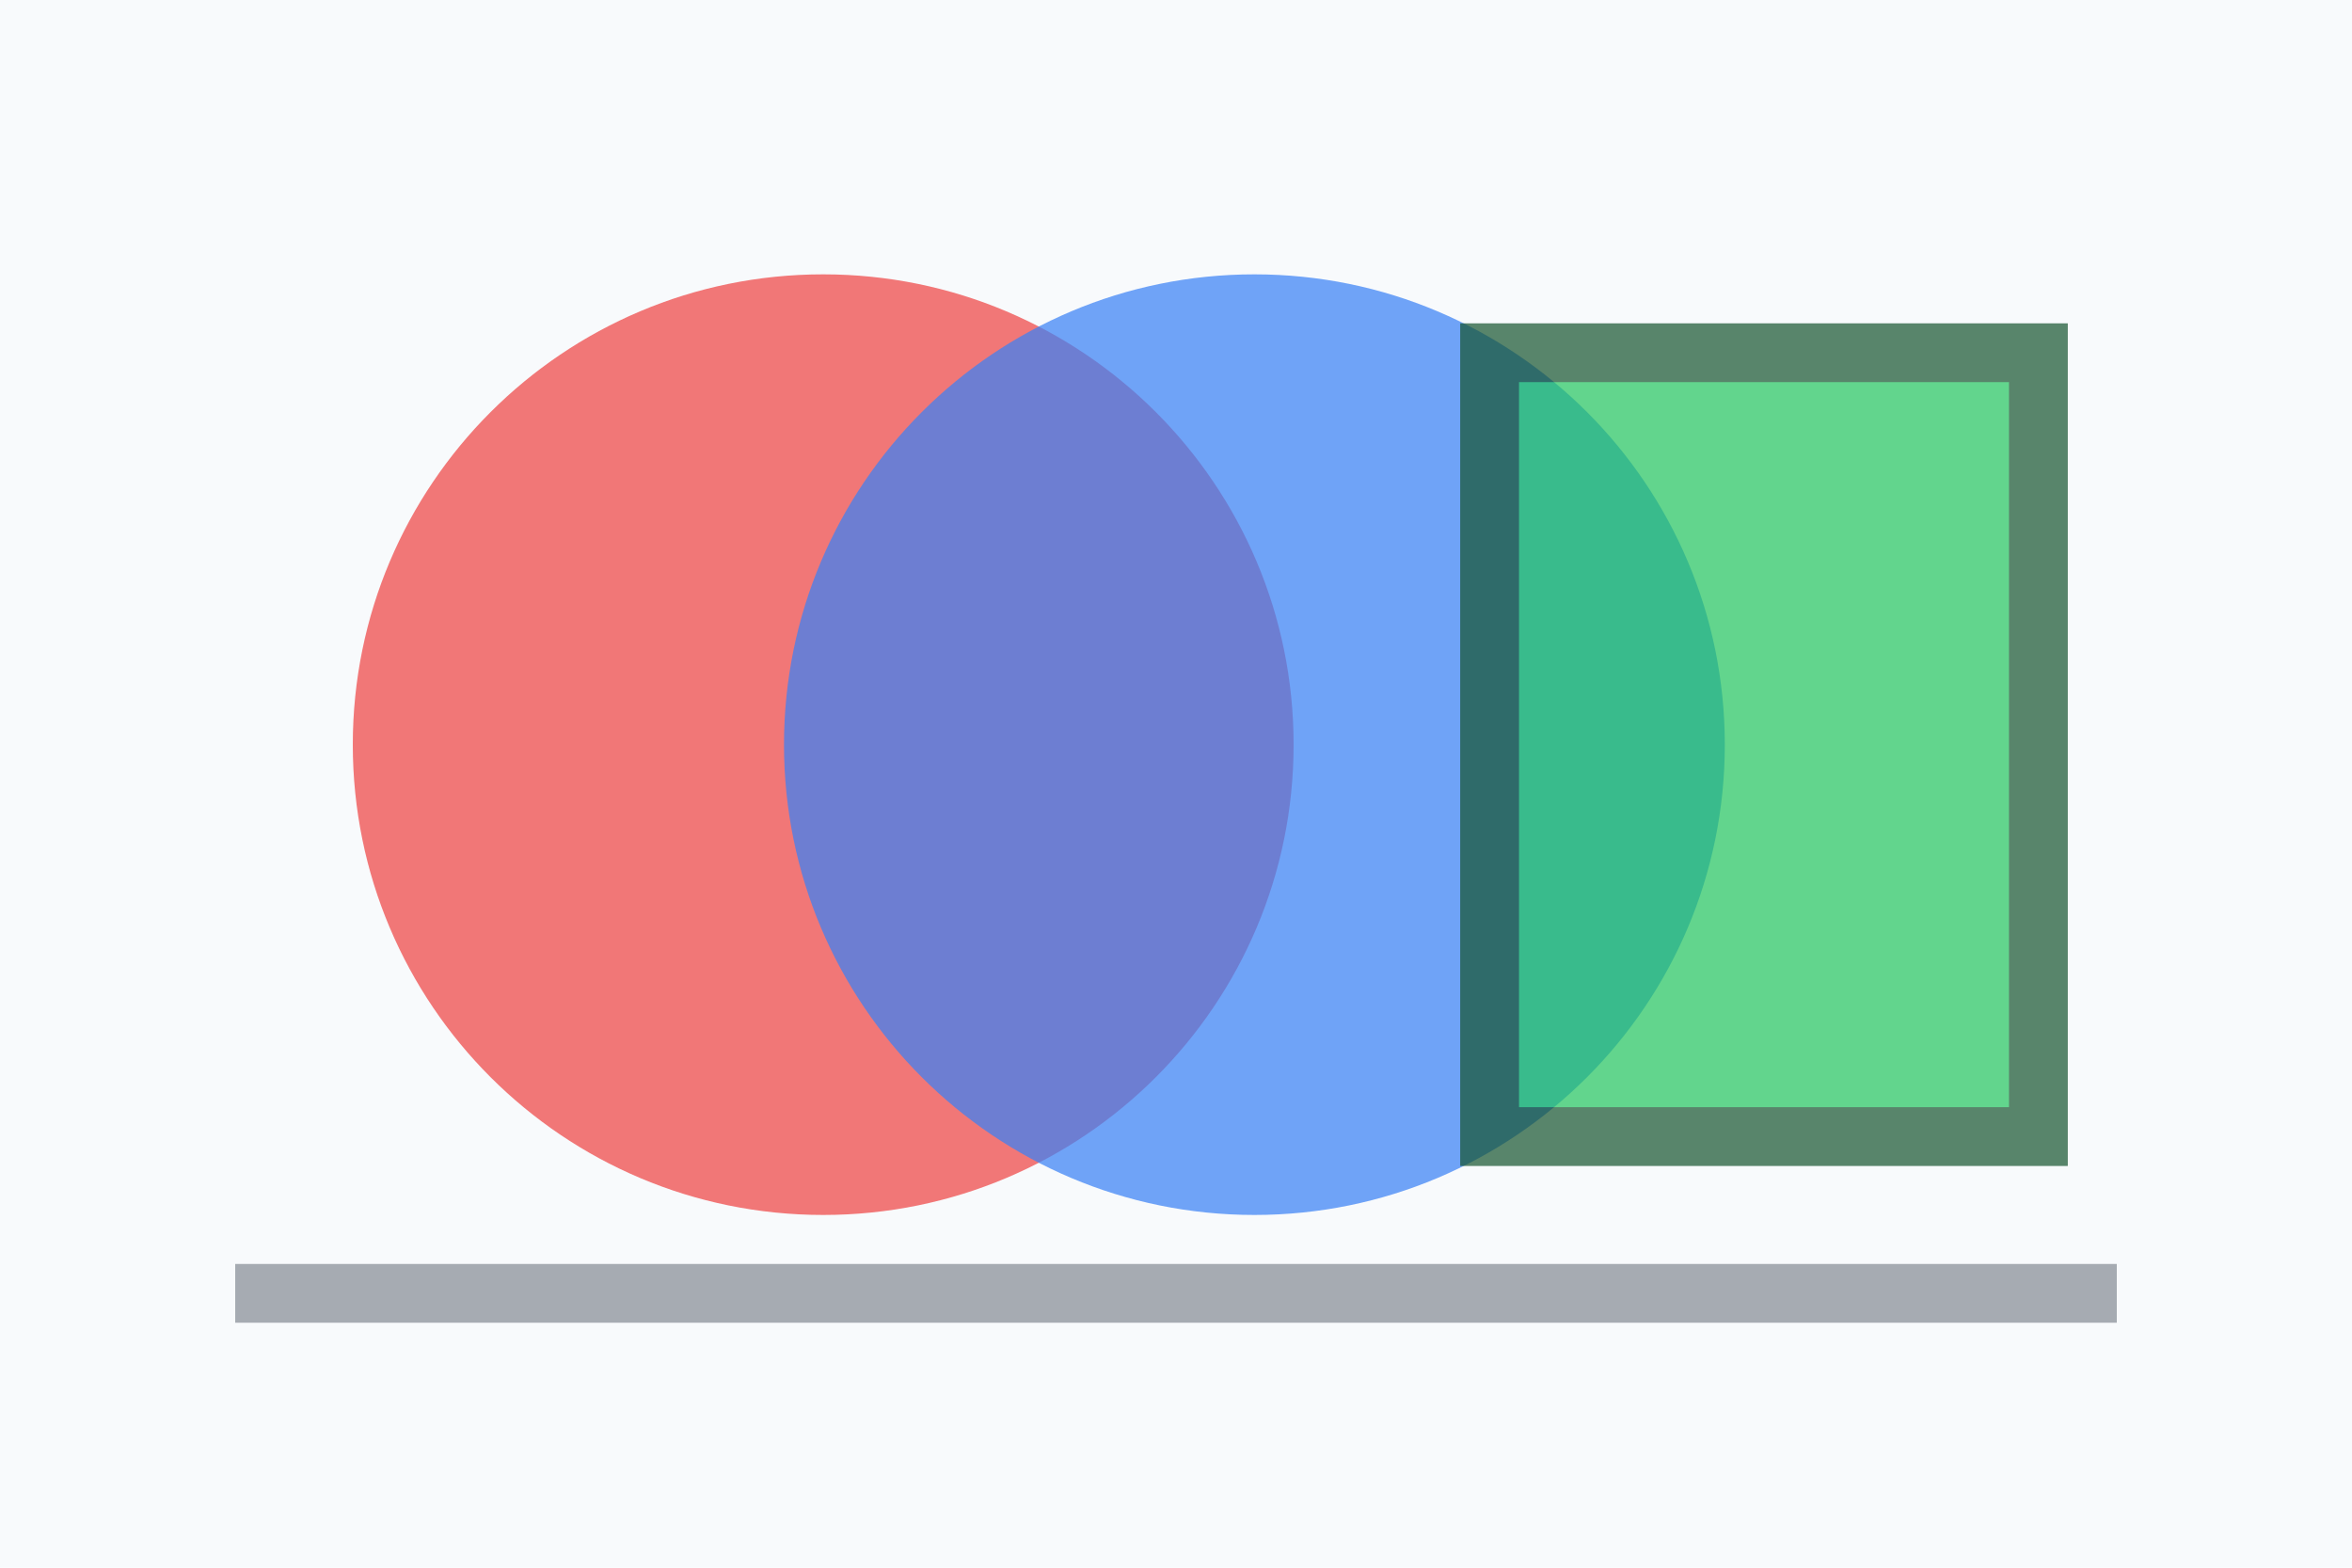
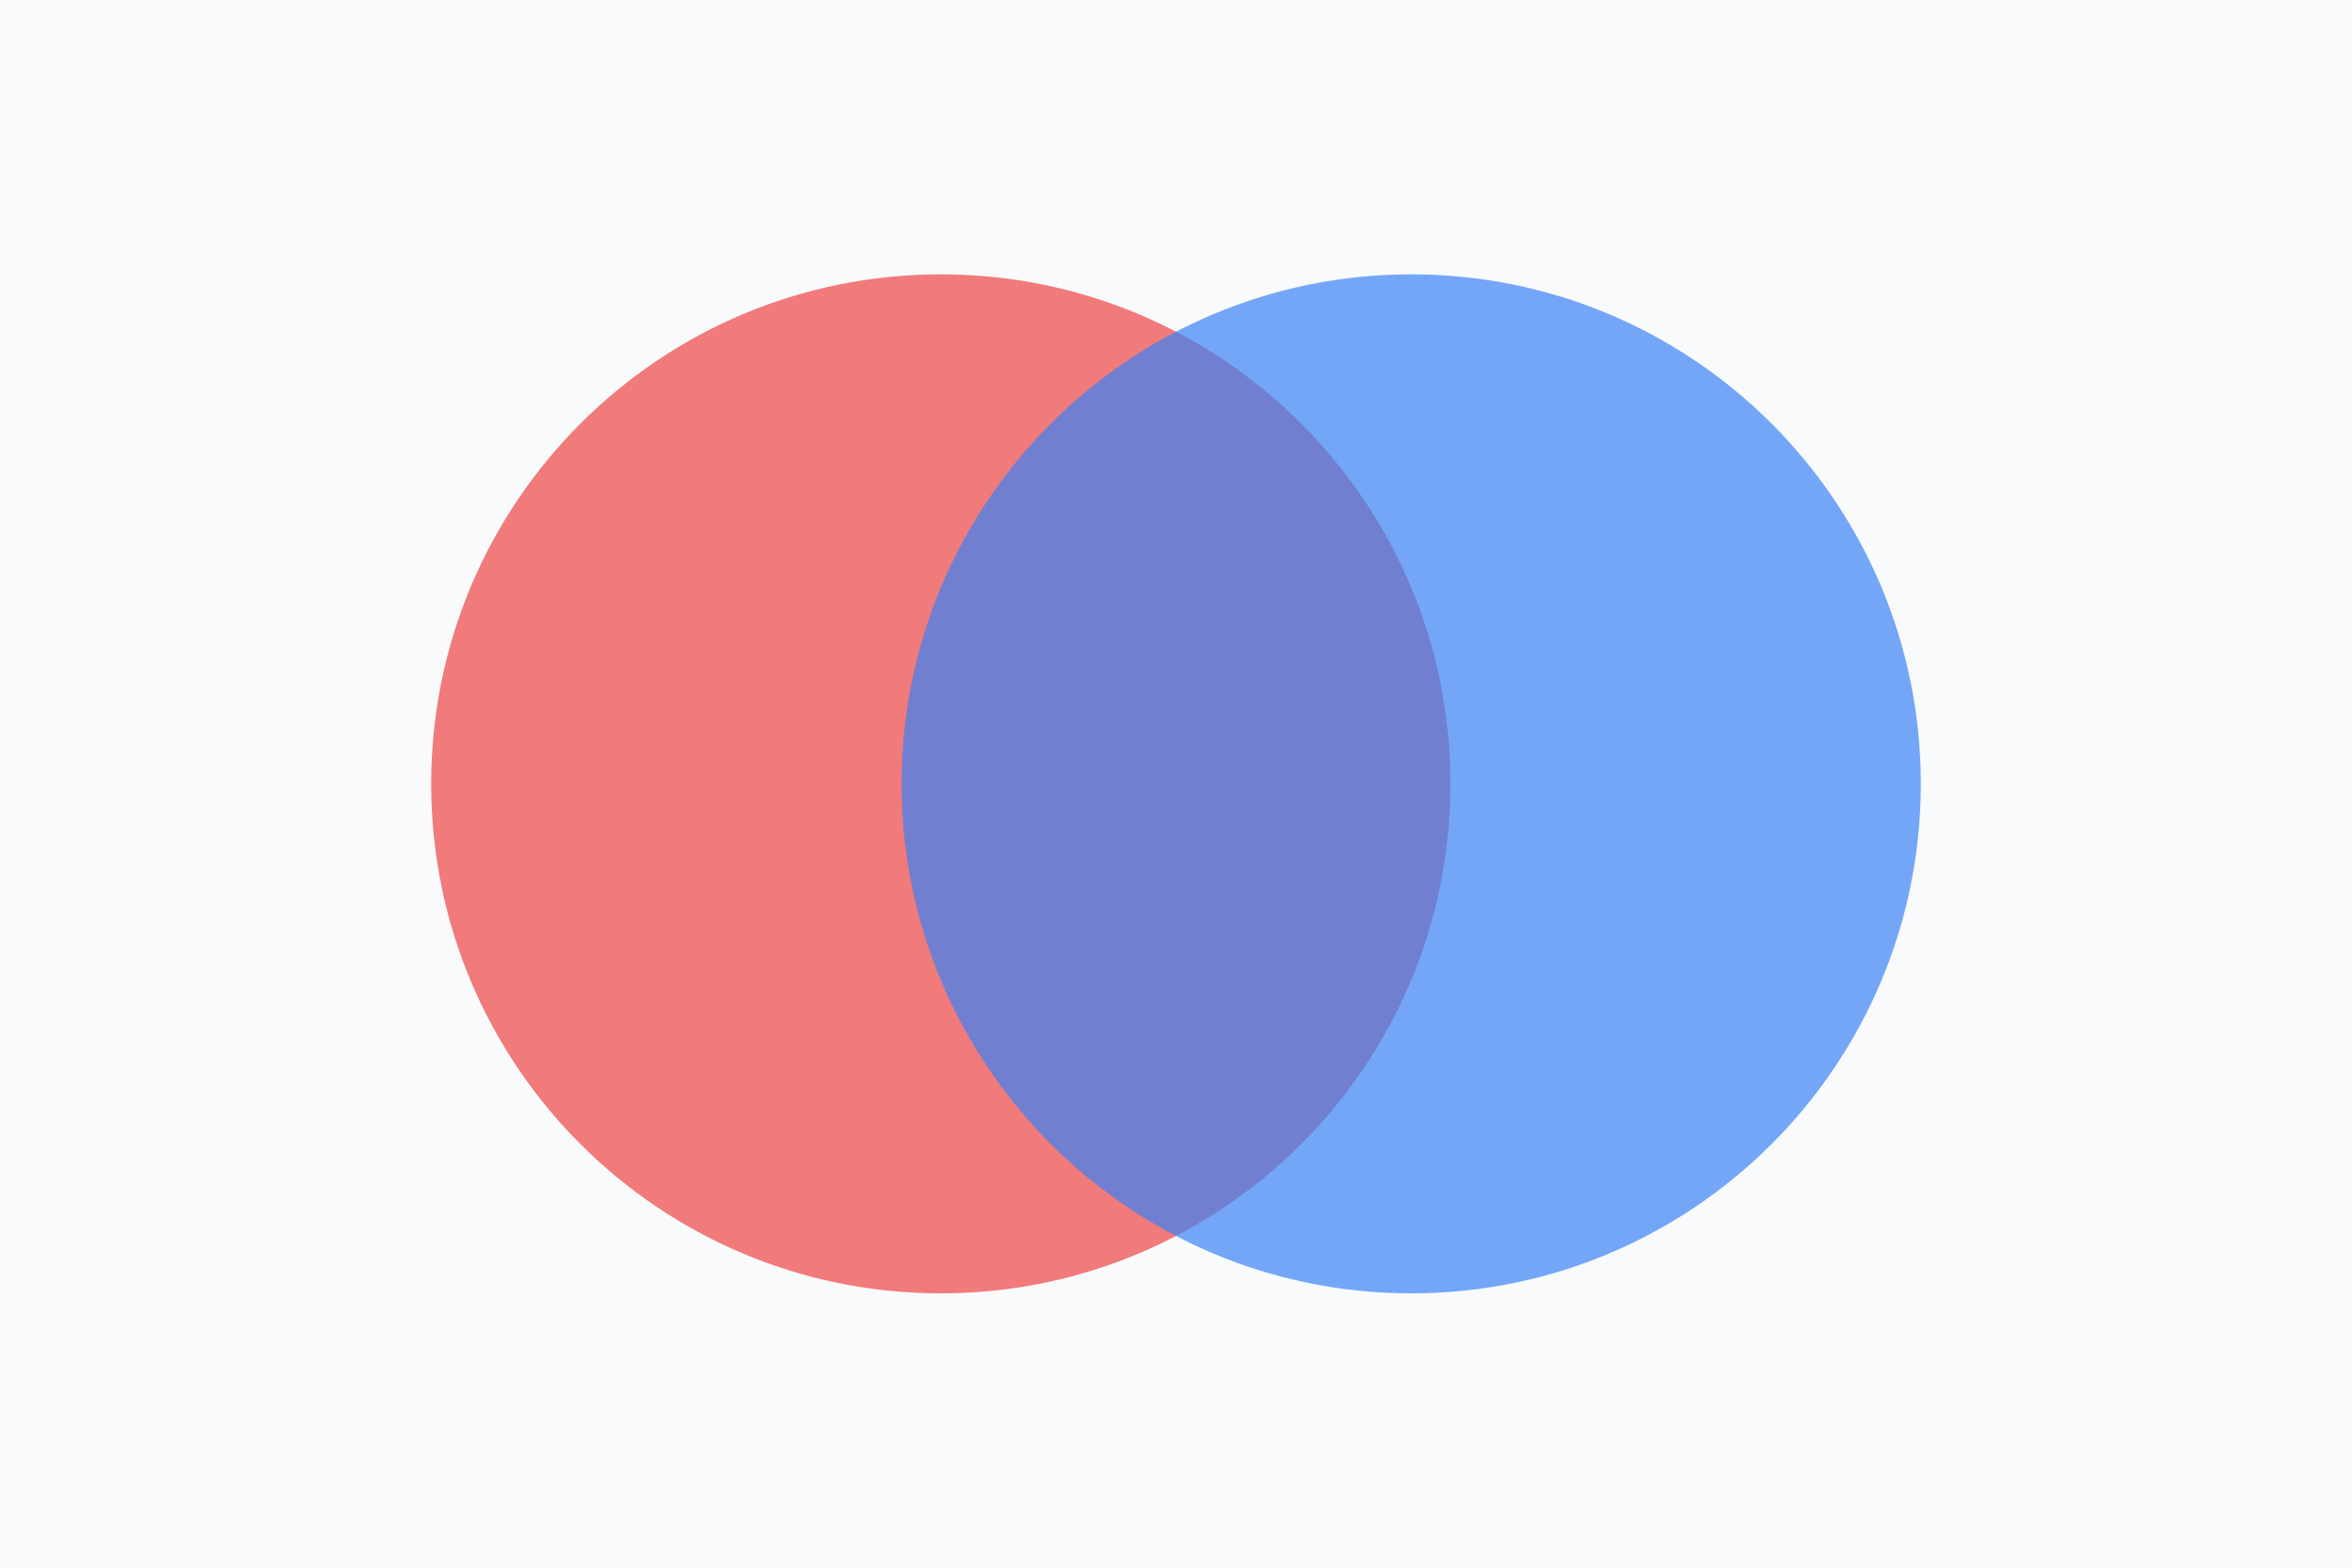
<svg xmlns="http://www.w3.org/2000/svg" viewBox="0 0 120 80">
-   <rect x="0" y="0" width="120" height="80" fill="#f8fafc" />
-   <circle cx="42" cy="38" r="24" fill="#ef4444" fill-opacity="0.72" />
-   <circle cx="64" cy="38" r="24" fill="#3b82f6" fill-opacity="0.72" />
-   <rect x="76" y="18" width="28" height="40" fill="#22c55e" opacity="0.7" stroke="#14532d" stroke-width="3" />
-   <path d="M12 66 H108" stroke="#0f172a" stroke-width="3" stroke-opacity="0.35" />
+   <rect width="120" height="80" fill="#f8fafc" />
+   <circle cx="48" cy="40" r="26" fill="#ef4444" fill-opacity="0.7" />
+   <circle cx="72" cy="40" r="26" fill="#3b82f6" fill-opacity="0.7" />
</svg>
